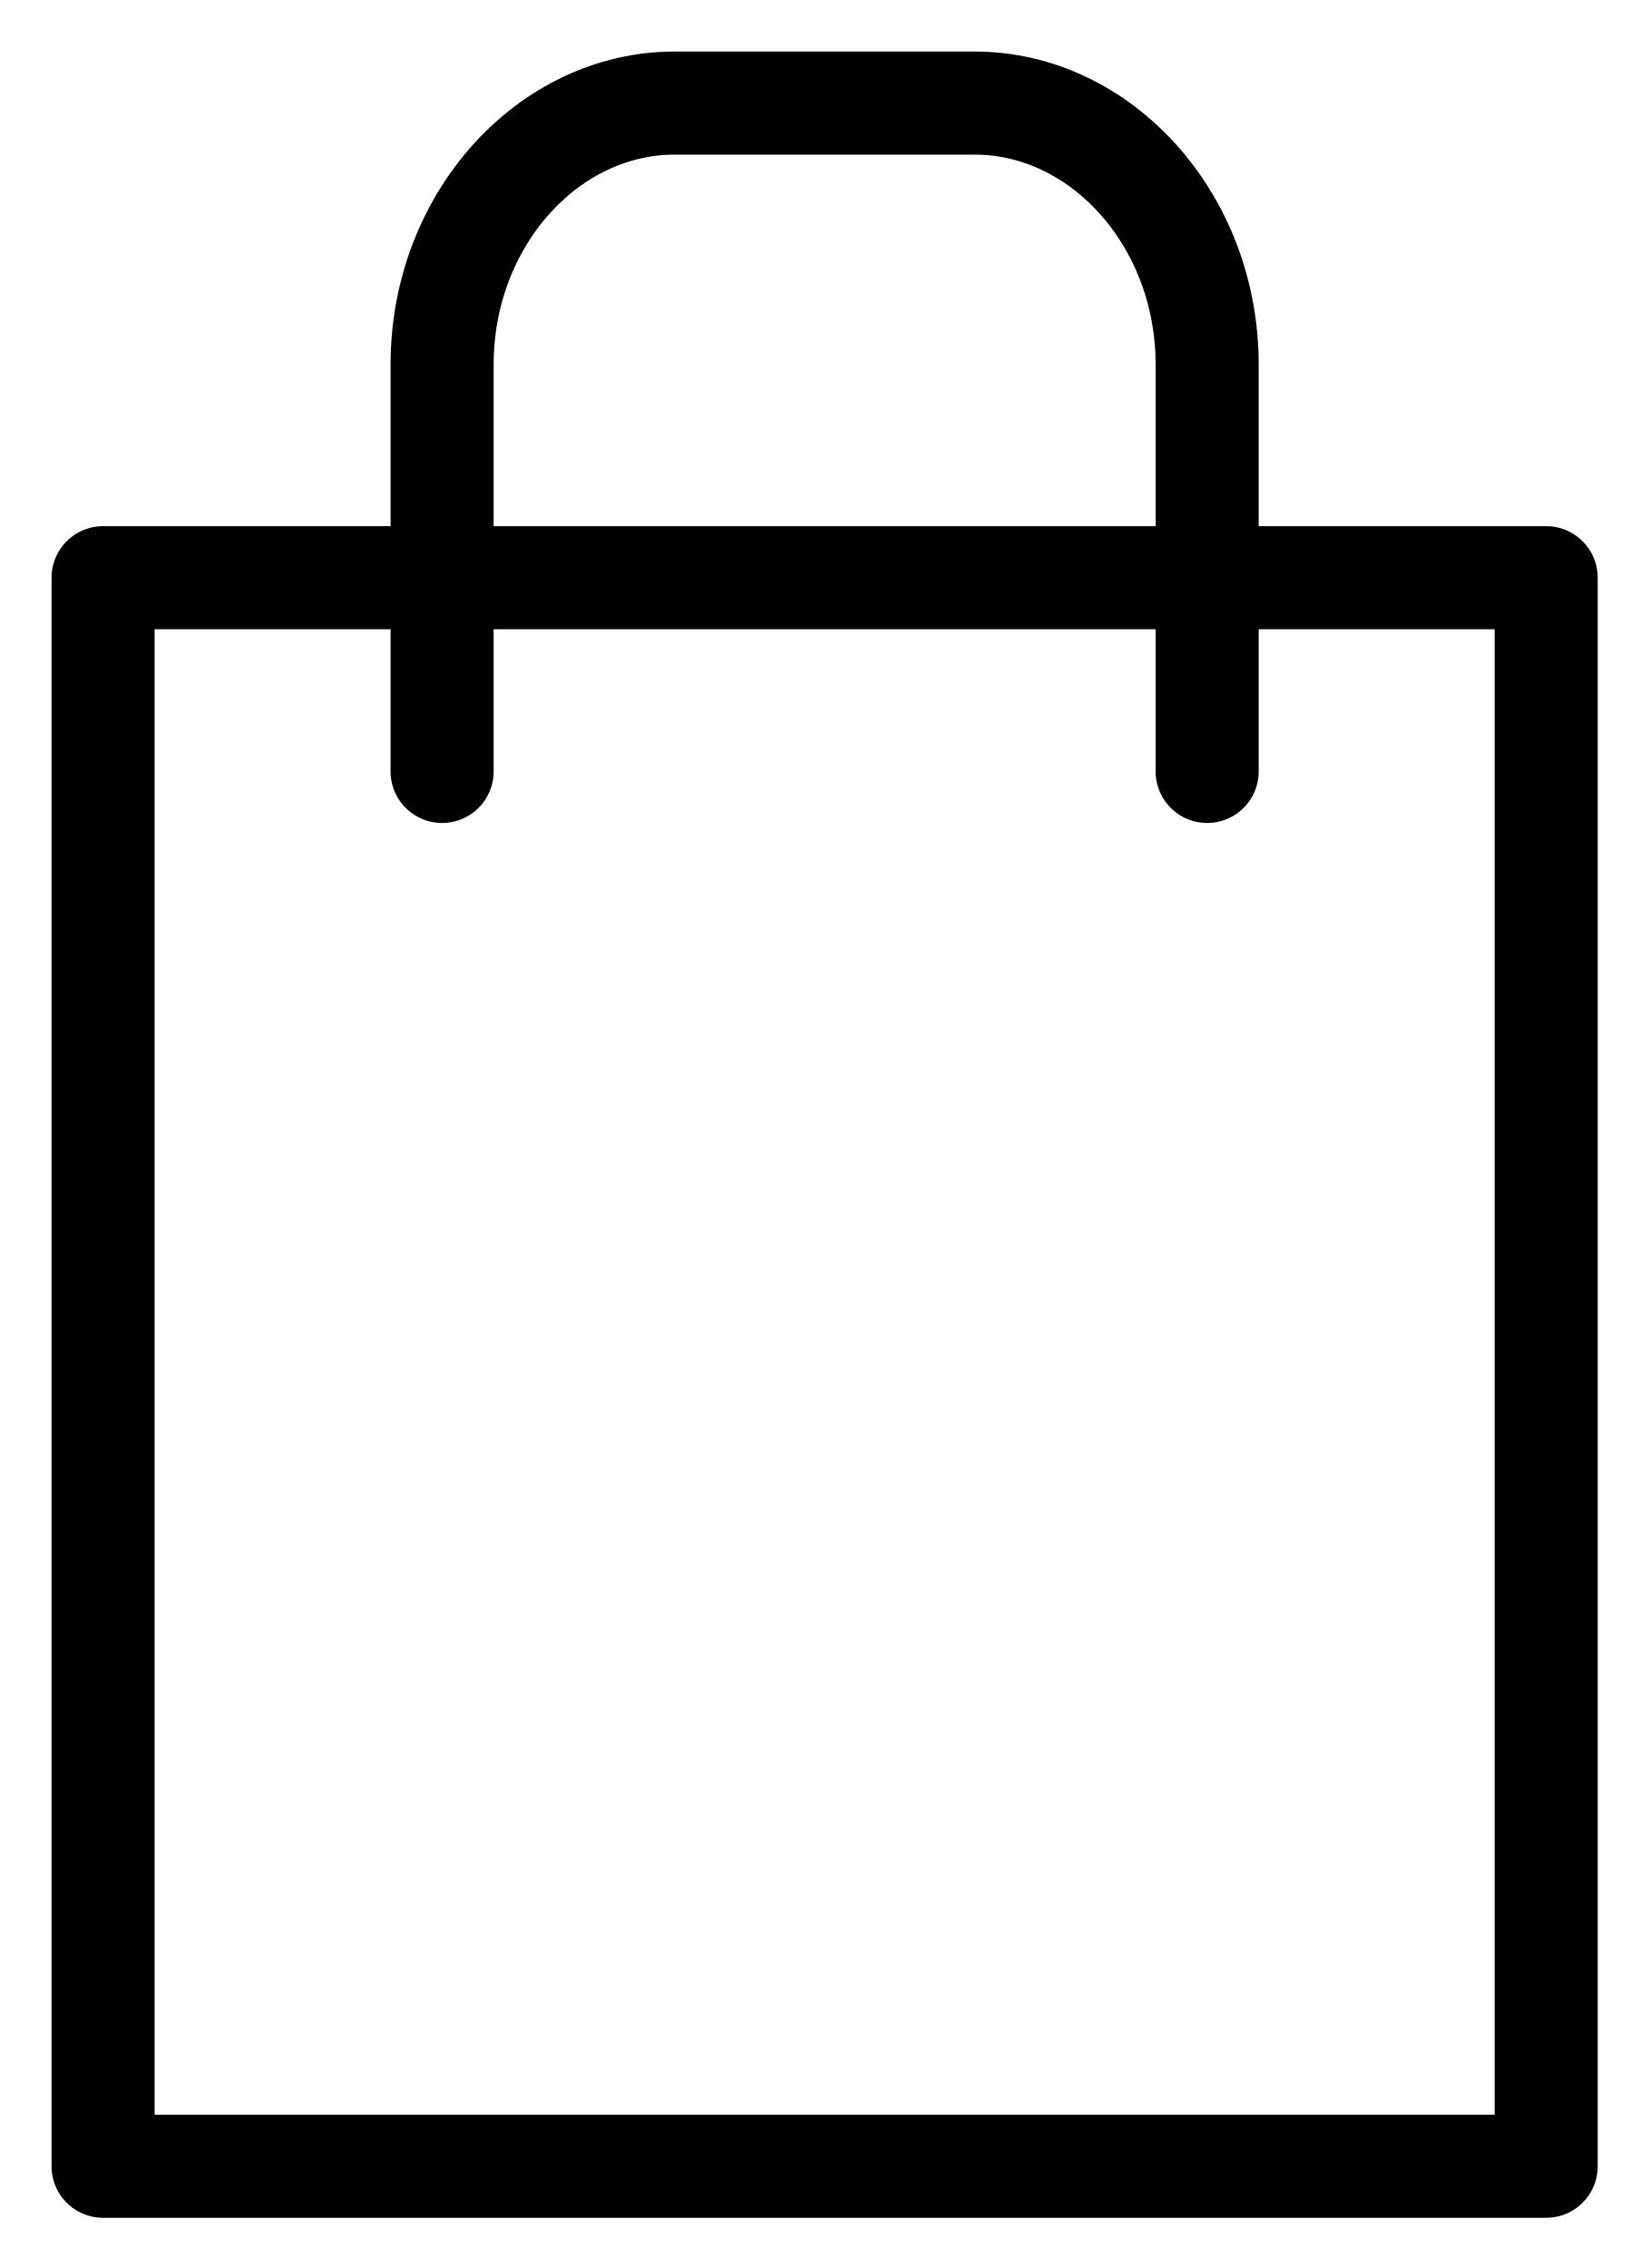
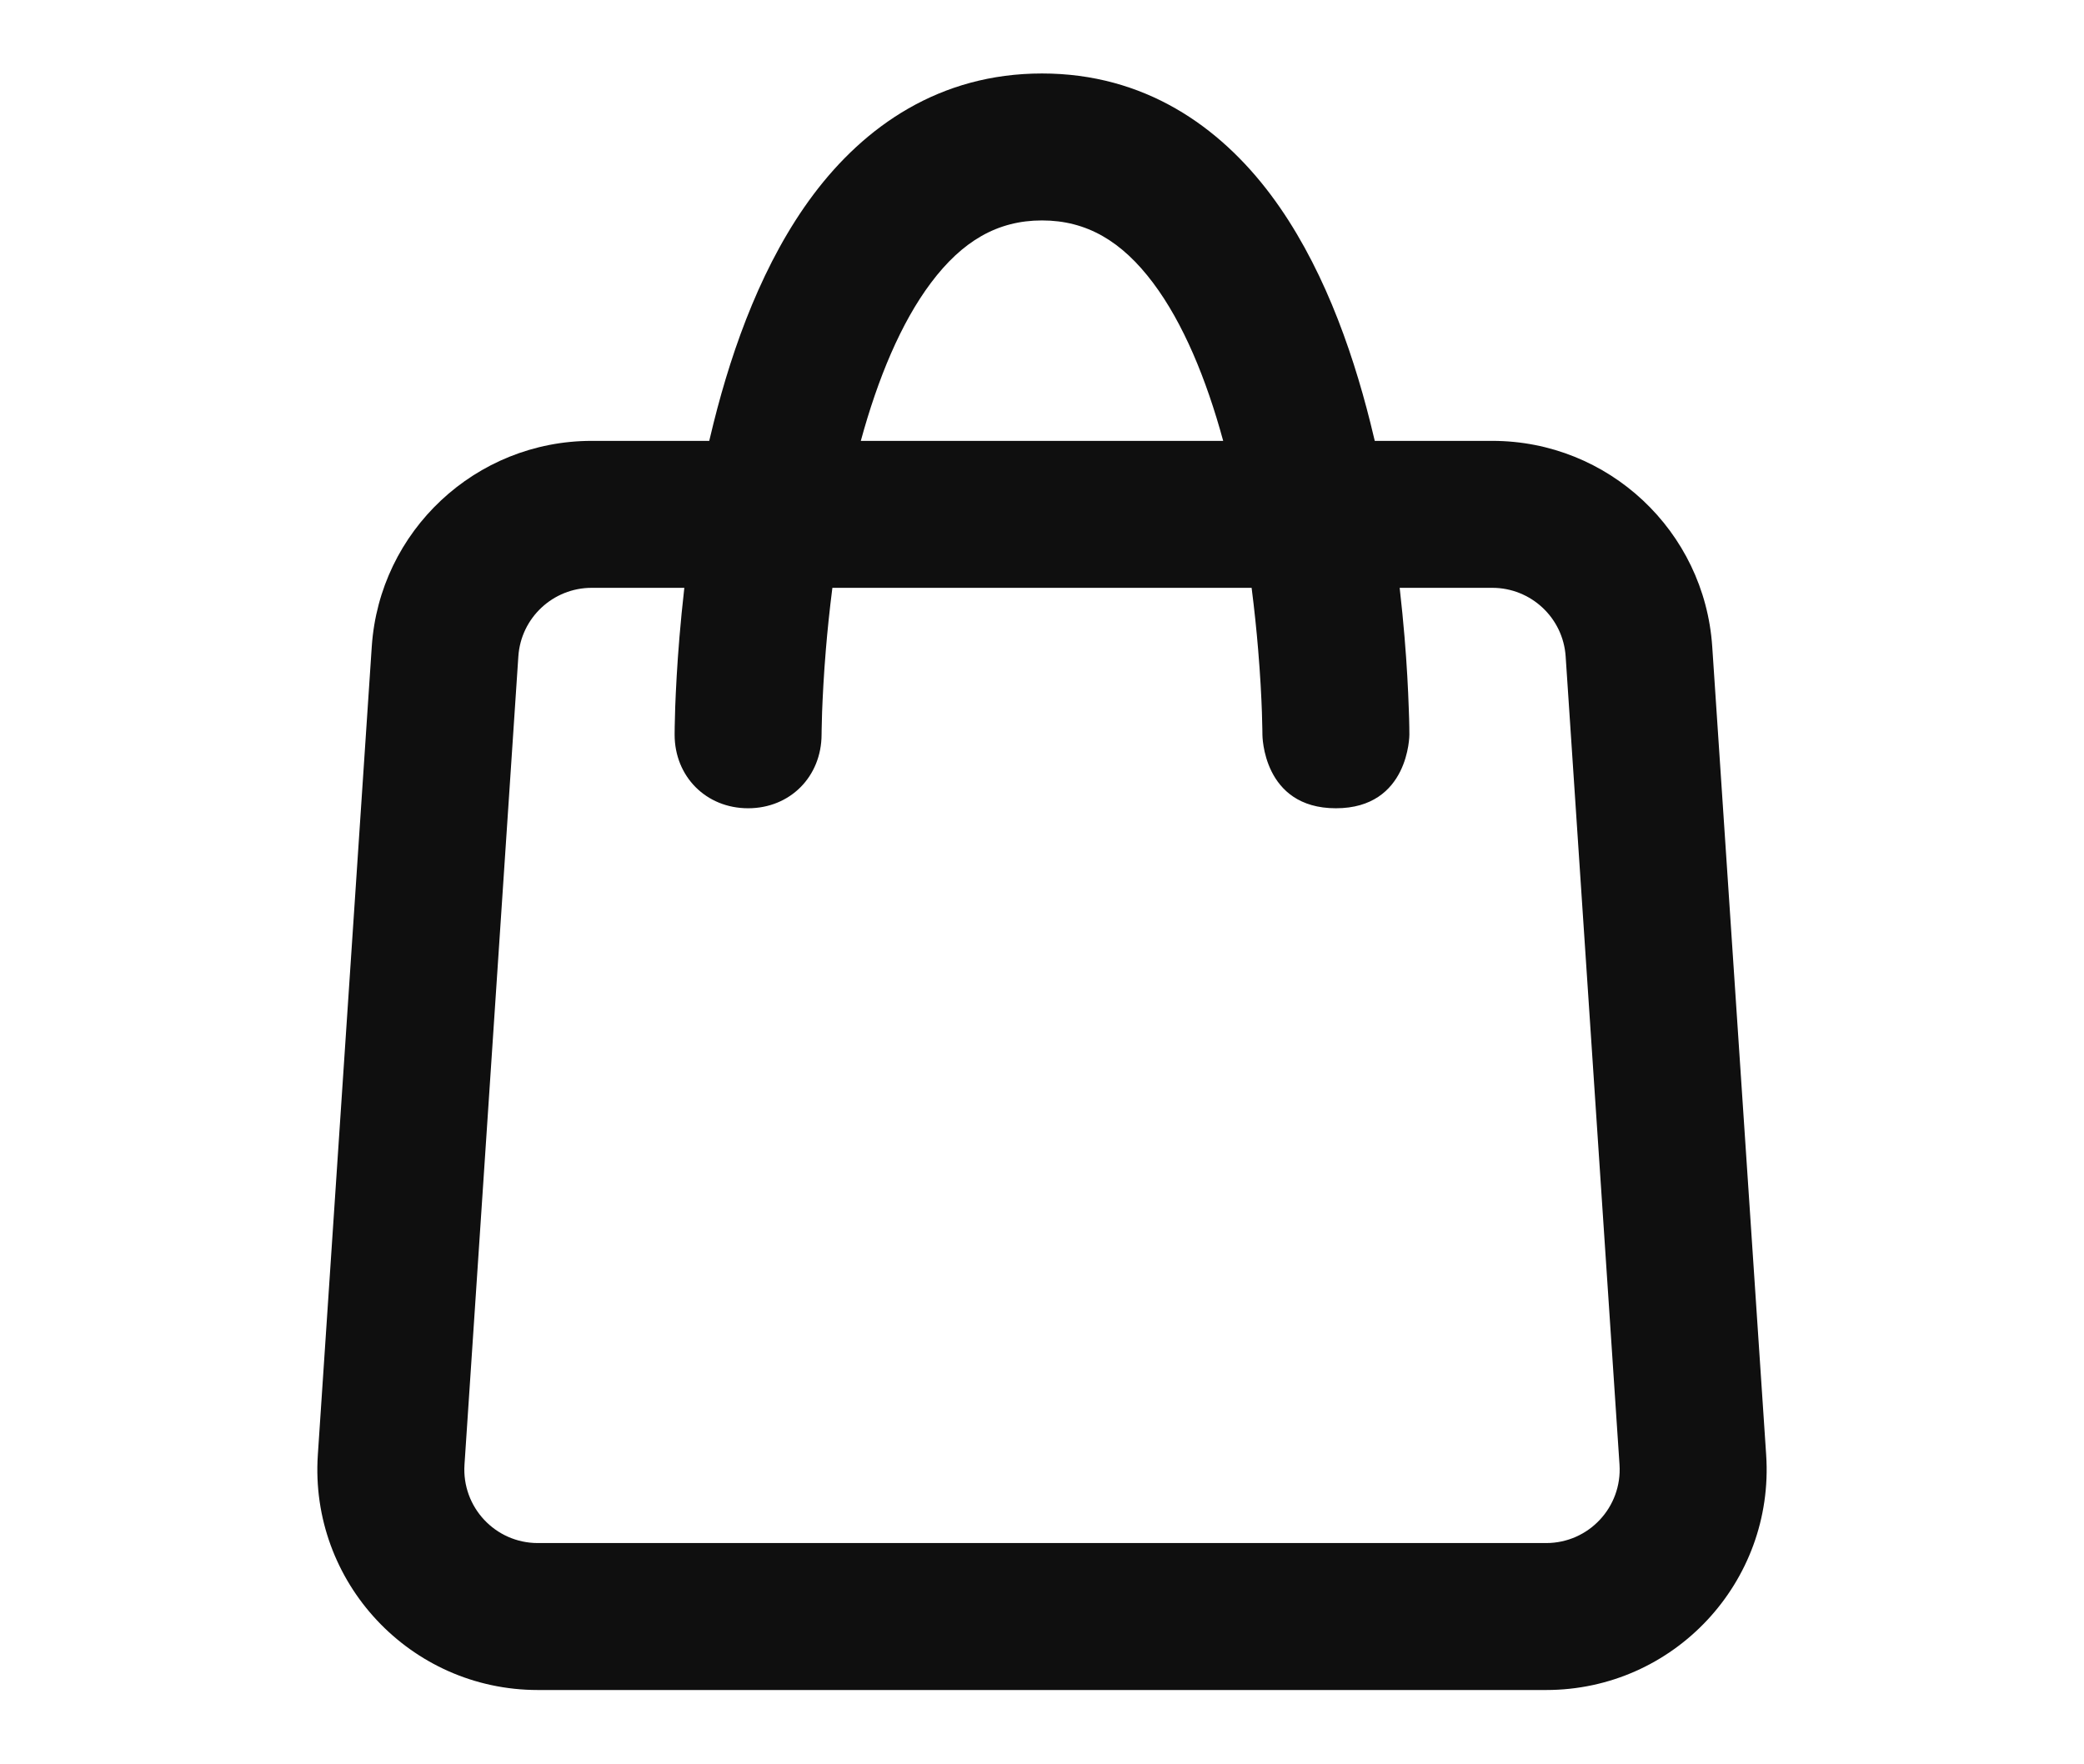
- <svg xmlns="http://www.w3.org/2000/svg" width="100%" height="100%" viewBox="0 0 16 22" fill="none">
-   <g id="Group 3">
-     <path id="Vector" d="M15 5.604H1V21.013H15V5.604Z" stroke="rgba(0, 0, 0)" stroke-miterlimit="10" stroke-linecap="round" stroke-linejoin="round" />
-     <path id="Vector_2" d="M4.289 7.483V3.537C4.289 2.128 5.322 1 6.544 1H9.456C10.678 1 11.711 2.128 11.711 3.537V7.483" stroke="rgba(0, 0, 0)" stroke-miterlimit="10" stroke-linecap="round" stroke-linejoin="round" />
-   </g>
+ <svg xmlns="http://www.w3.org/2000/svg" width="26px" height="22px" viewBox="0 0 24 24" fill="none">
+   <path fill-rule="evenodd" clip-rule="evenodd" d="M16.529 6C16.51 5.919 16.49 5.838 16.47 5.757C16.206 4.701 15.79 3.554 15.113 2.65C14.414 1.718 13.393 1 12 1C10.607 1 9.586 1.718 8.887 2.65C8.21 3.554 7.794 4.701 7.53 5.757C7.51 5.838 7.49 5.919 7.471 6H5.871C4.292 6 2.983 7.225 2.878 8.8L2.144 19.8C2.029 21.532 3.402 23 5.138 23H18.862C20.598 23 21.971 21.532 21.856 19.8L21.122 8.8C21.017 7.225 19.708 6 18.129 6H16.529ZM8 11C8.573 11 8.998 10.568 9 9.998C9 9.974 9 9.951 9.001 9.927C9.002 9.874 9.004 9.795 9.007 9.692C9.015 9.487 9.029 9.19 9.059 8.833C9.08 8.58 9.109 8.299 9.147 8H14.853C14.891 8.299 14.92 8.58 14.941 8.833C14.971 9.19 14.986 9.487 14.993 9.692C14.996 9.795 14.998 9.874 14.999 9.927C15 9.951 15 9.976 15 10C15 10 15 11 16 11C17 11 17 9.999 17 9.999C17 9.964 17 9.929 16.999 9.893C16.998 9.829 16.996 9.737 16.991 9.621C16.983 9.388 16.967 9.06 16.934 8.667C16.917 8.462 16.895 8.238 16.868 8H18.129C18.655 8 19.092 8.408 19.127 8.933L19.86 19.933C19.898 20.511 19.441 21 18.862 21H5.138C4.559 21 4.102 20.511 4.14 19.933L4.873 8.933C4.908 8.408 5.345 8 5.871 8H7.132C7.105 8.238 7.083 8.462 7.066 8.667C7.033 9.06 7.017 9.388 7.008 9.621C7.004 9.737 7.002 9.829 7.001 9.893C7.001 9.928 7 9.962 7 9.997C6.999 10.567 7.428 11 8 11ZM9.534 6H14.466C14.235 5.153 13.921 4.395 13.512 3.85C13.086 3.282 12.607 3 12 3C11.393 3 10.914 3.282 10.488 3.85C10.079 4.395 9.765 5.153 9.534 6Z" fill="#0F0F0F" />
</svg>
